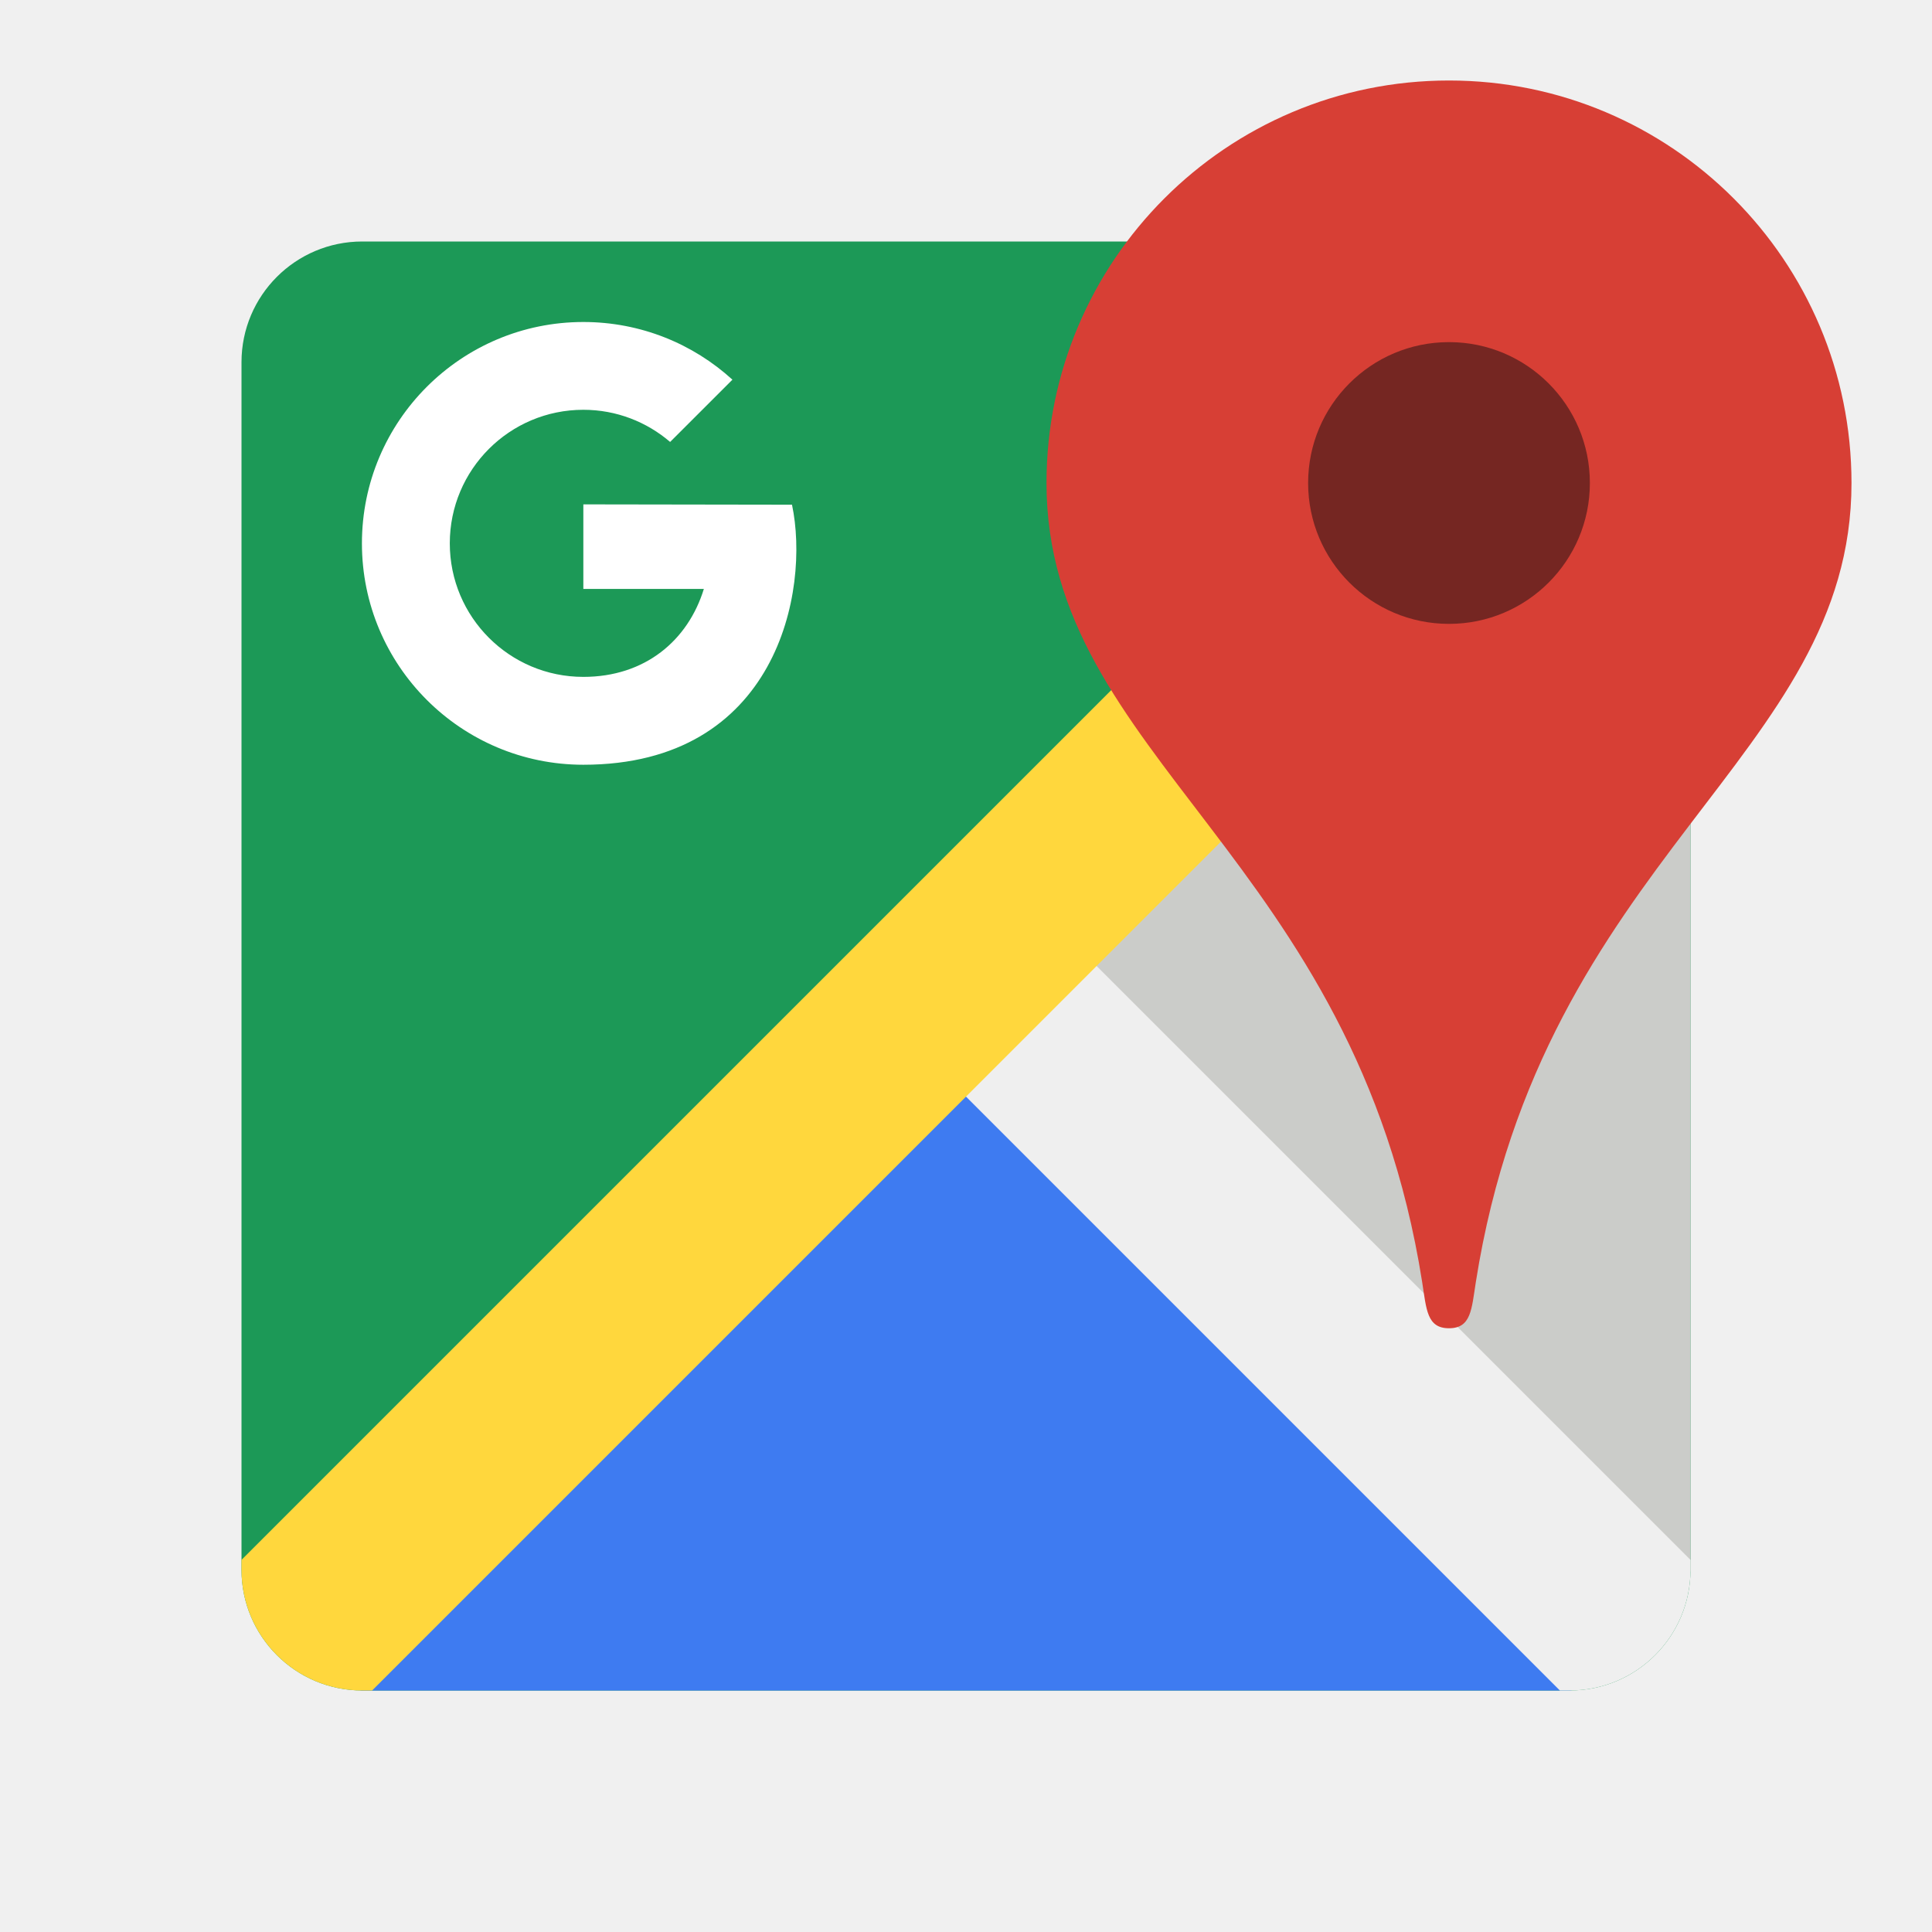
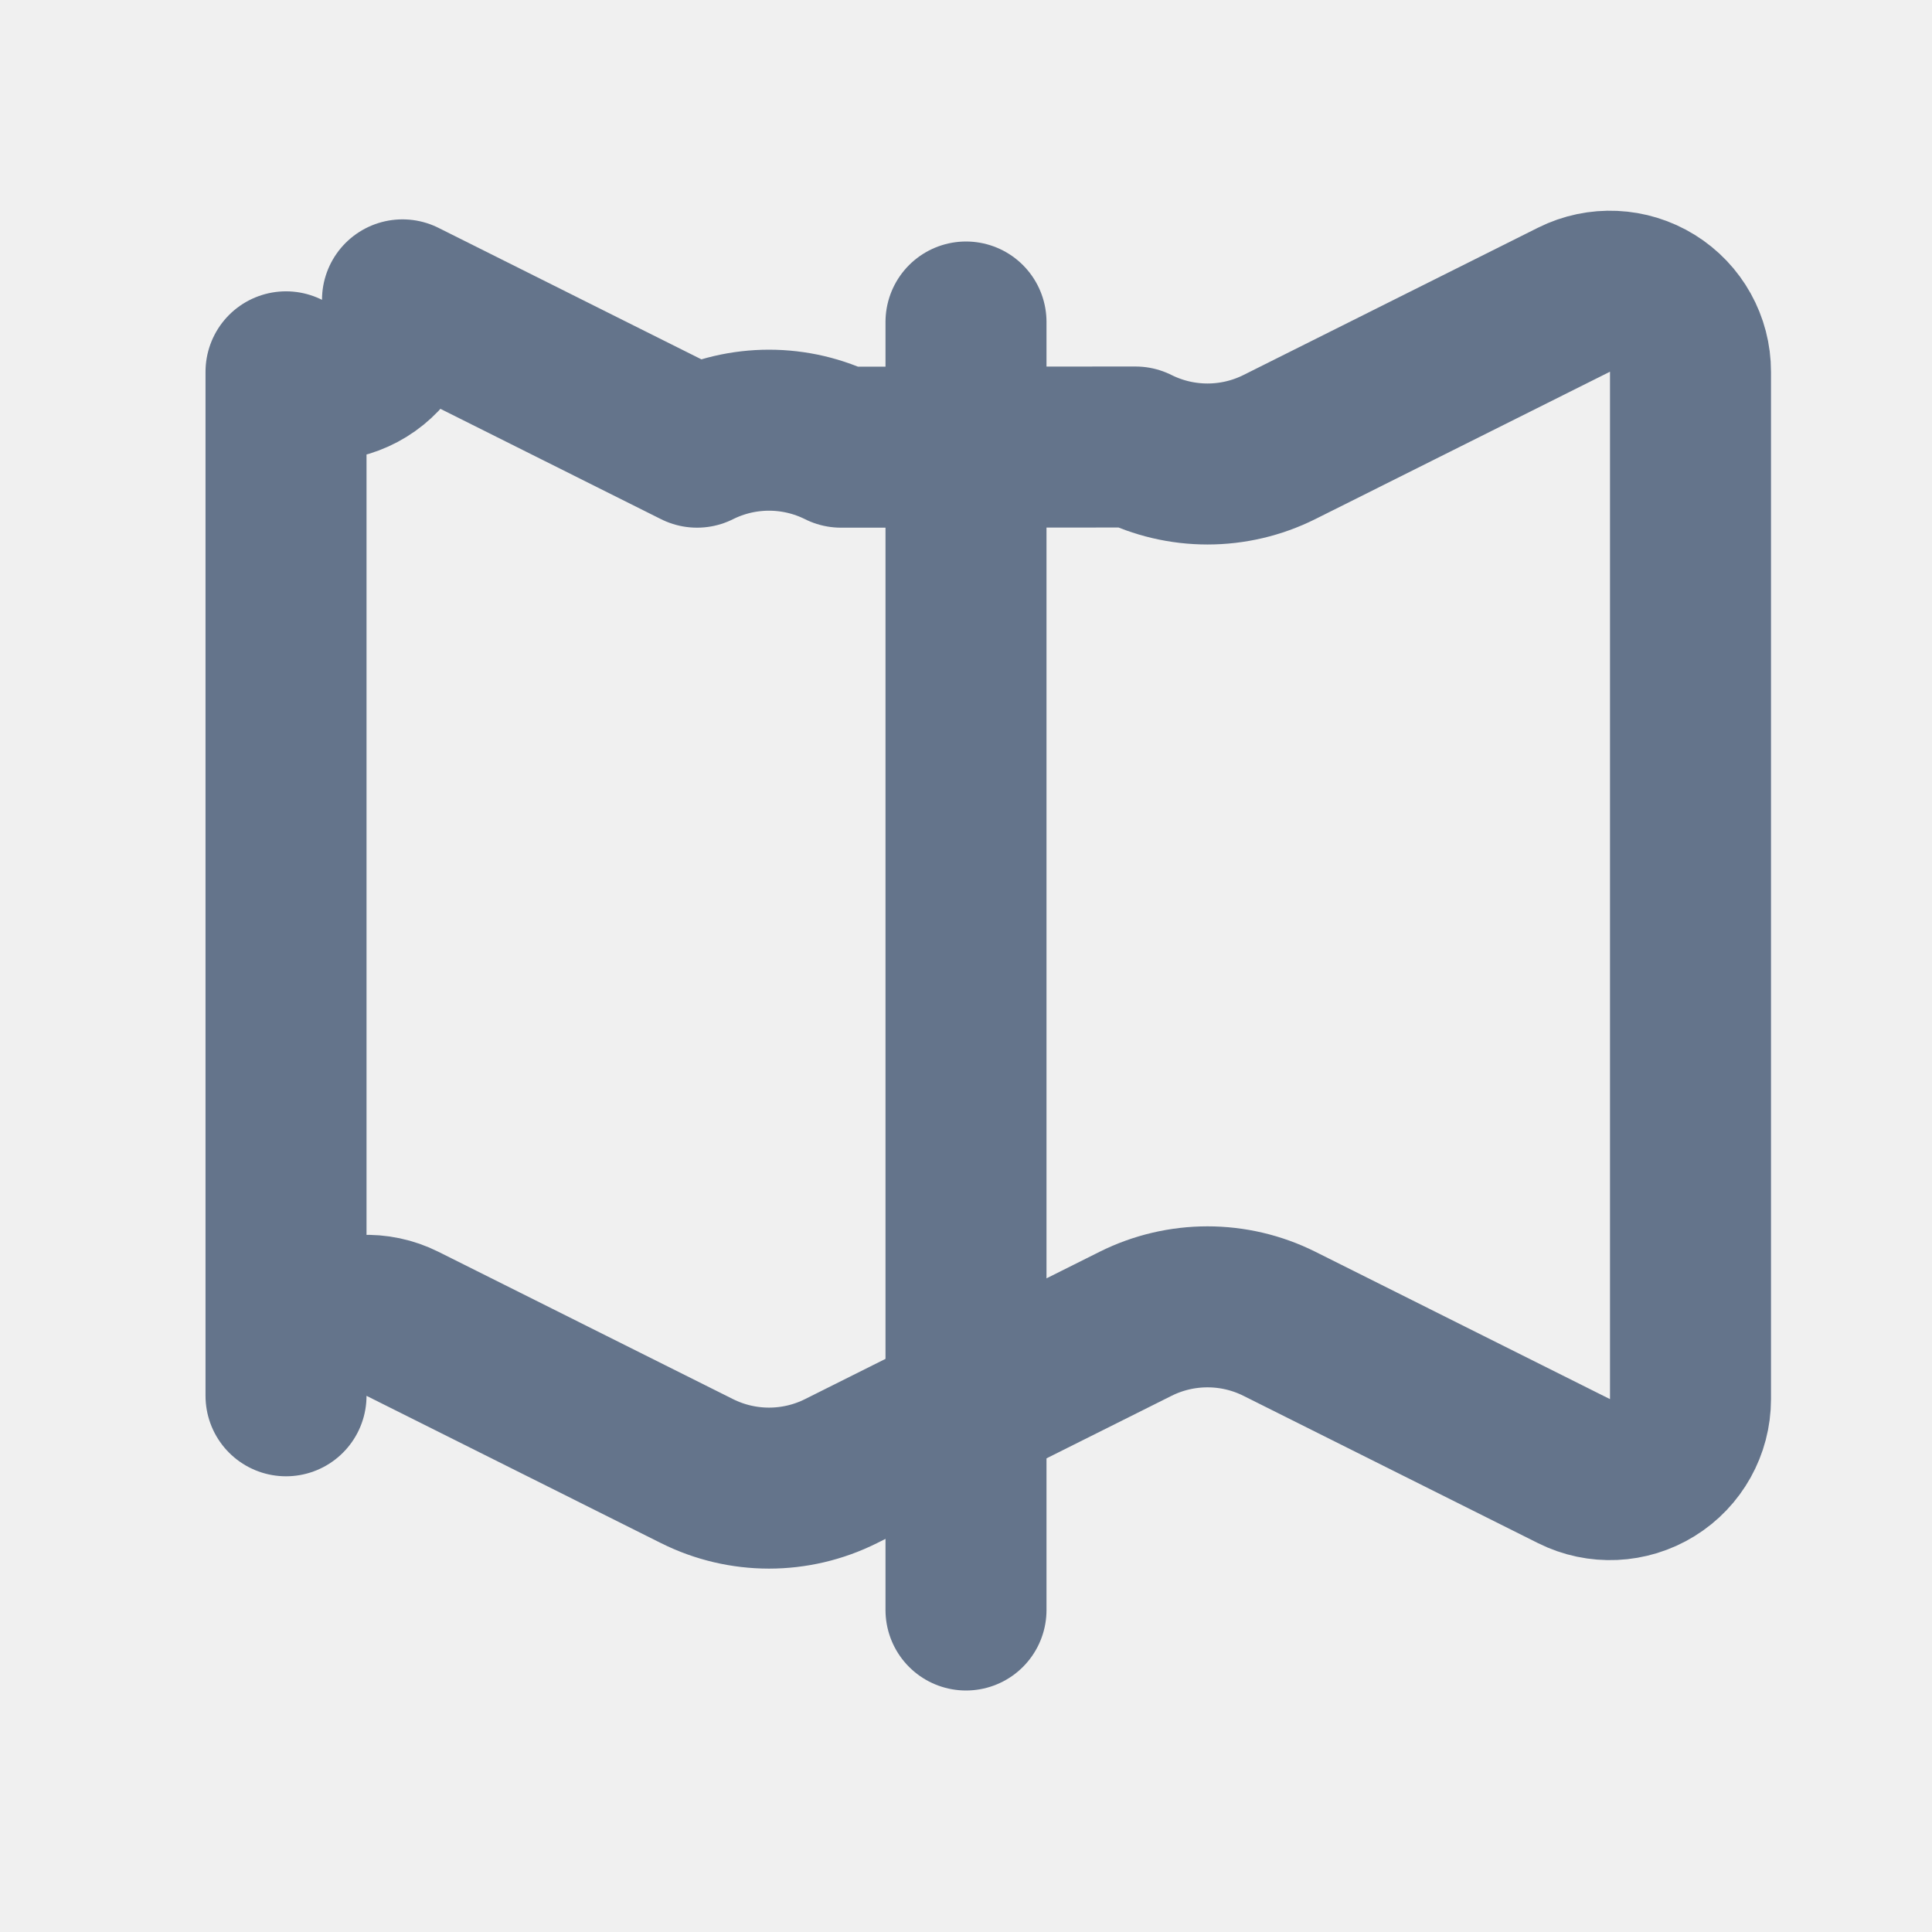
- <svg xmlns="http://www.w3.org/2000/svg" viewBox="0 0 48 48" width="48px" height="48px">
-   <path fill="#1c9957" d="M42,39V9c0-1.657-1.343-3-3-3H9C7.343,6,6,7.343,6,9v30c0,1.657,1.343,3,3,3h30C40.657,42,42,40.657,42,39z" />
-   <path fill="#3e7bf1" d="M9,42h30c1.657,0-15-16-15-16S7.343,42,9,42z" />
-   <path fill="#cbccc9" d="M42,39V9c0-1.657-16,15-16,15S42,40.657,42,39z" />
-   <path fill="#efefef" d="M39,42c1.657,0,3-1.343,3-3v-0.245L26.245,23L23,26.245L38.755,42H39z" />
-   <path fill="#ffd73d" d="M42,9c0-1.657-1.343-3-3-3h-0.245L6,38.755V39c0,1.657,1.343,3,3,3h0.245L42,9.245V9z" />
-   <path fill="#d73f35" d="M36,2c-5.523,0-10,4.477-10,10c0,6.813,7.666,9.295,9.333,19.851C35.44,32.531,35.448,33,36,33s0.56-0.469,0.667-1.149C38.334,21.295,46,18.813,46,12C46,6.477,41.523,2,36,2z" />
-   <path fill="#752622" d="M36 8.5A3.5 3.5 0 1 0 36 15.5A3.5 3.5 0 1 0 36 8.5Z" />
-   <path fill="#fff" d="M14.493,12.531v2.101h2.994c-0.392,1.274-1.455,2.185-2.994,2.185c-1.833,0-3.318-1.485-3.318-3.318s1.486-3.318,3.318-3.318c0.824,0,1.576,0.302,2.156,0.799l1.548-1.547C17.22,8.543,15.92,8,14.493,8c-3.038,0-5.501,2.463-5.501,5.5s2.463,5.5,5.501,5.5c4.81,0,5.637-4.317,5.184-6.461L14.493,12.531z" />
+ <svg xmlns="http://www.w3.org/2000/svg" width="24" height="24" viewBox="0 0 24 24" fill="none" stroke="#64748B" stroke-width="2" stroke-linecap="round" stroke-linejoin="round">
+   <path d="M14.106 5.553a2 2 0 0 0 1.788 0l3.659-1.83A1 1 0 0 1 21 4.619v12.762a1 1 0 0 1-1.447.894l-3.659-1.83a2 2 0 0 0-1.788 0l-3.659 1.83a2 2 0 0 1-1.788 0l-3.659-1.83a1 1 0 0 0-1.447.894V4.619a1 1 0 0 0 1.447-.894l3.659 1.83a2 2 0 0 1 1.788 0Z" />
+   <path d="M12 4v16" />
</svg>
